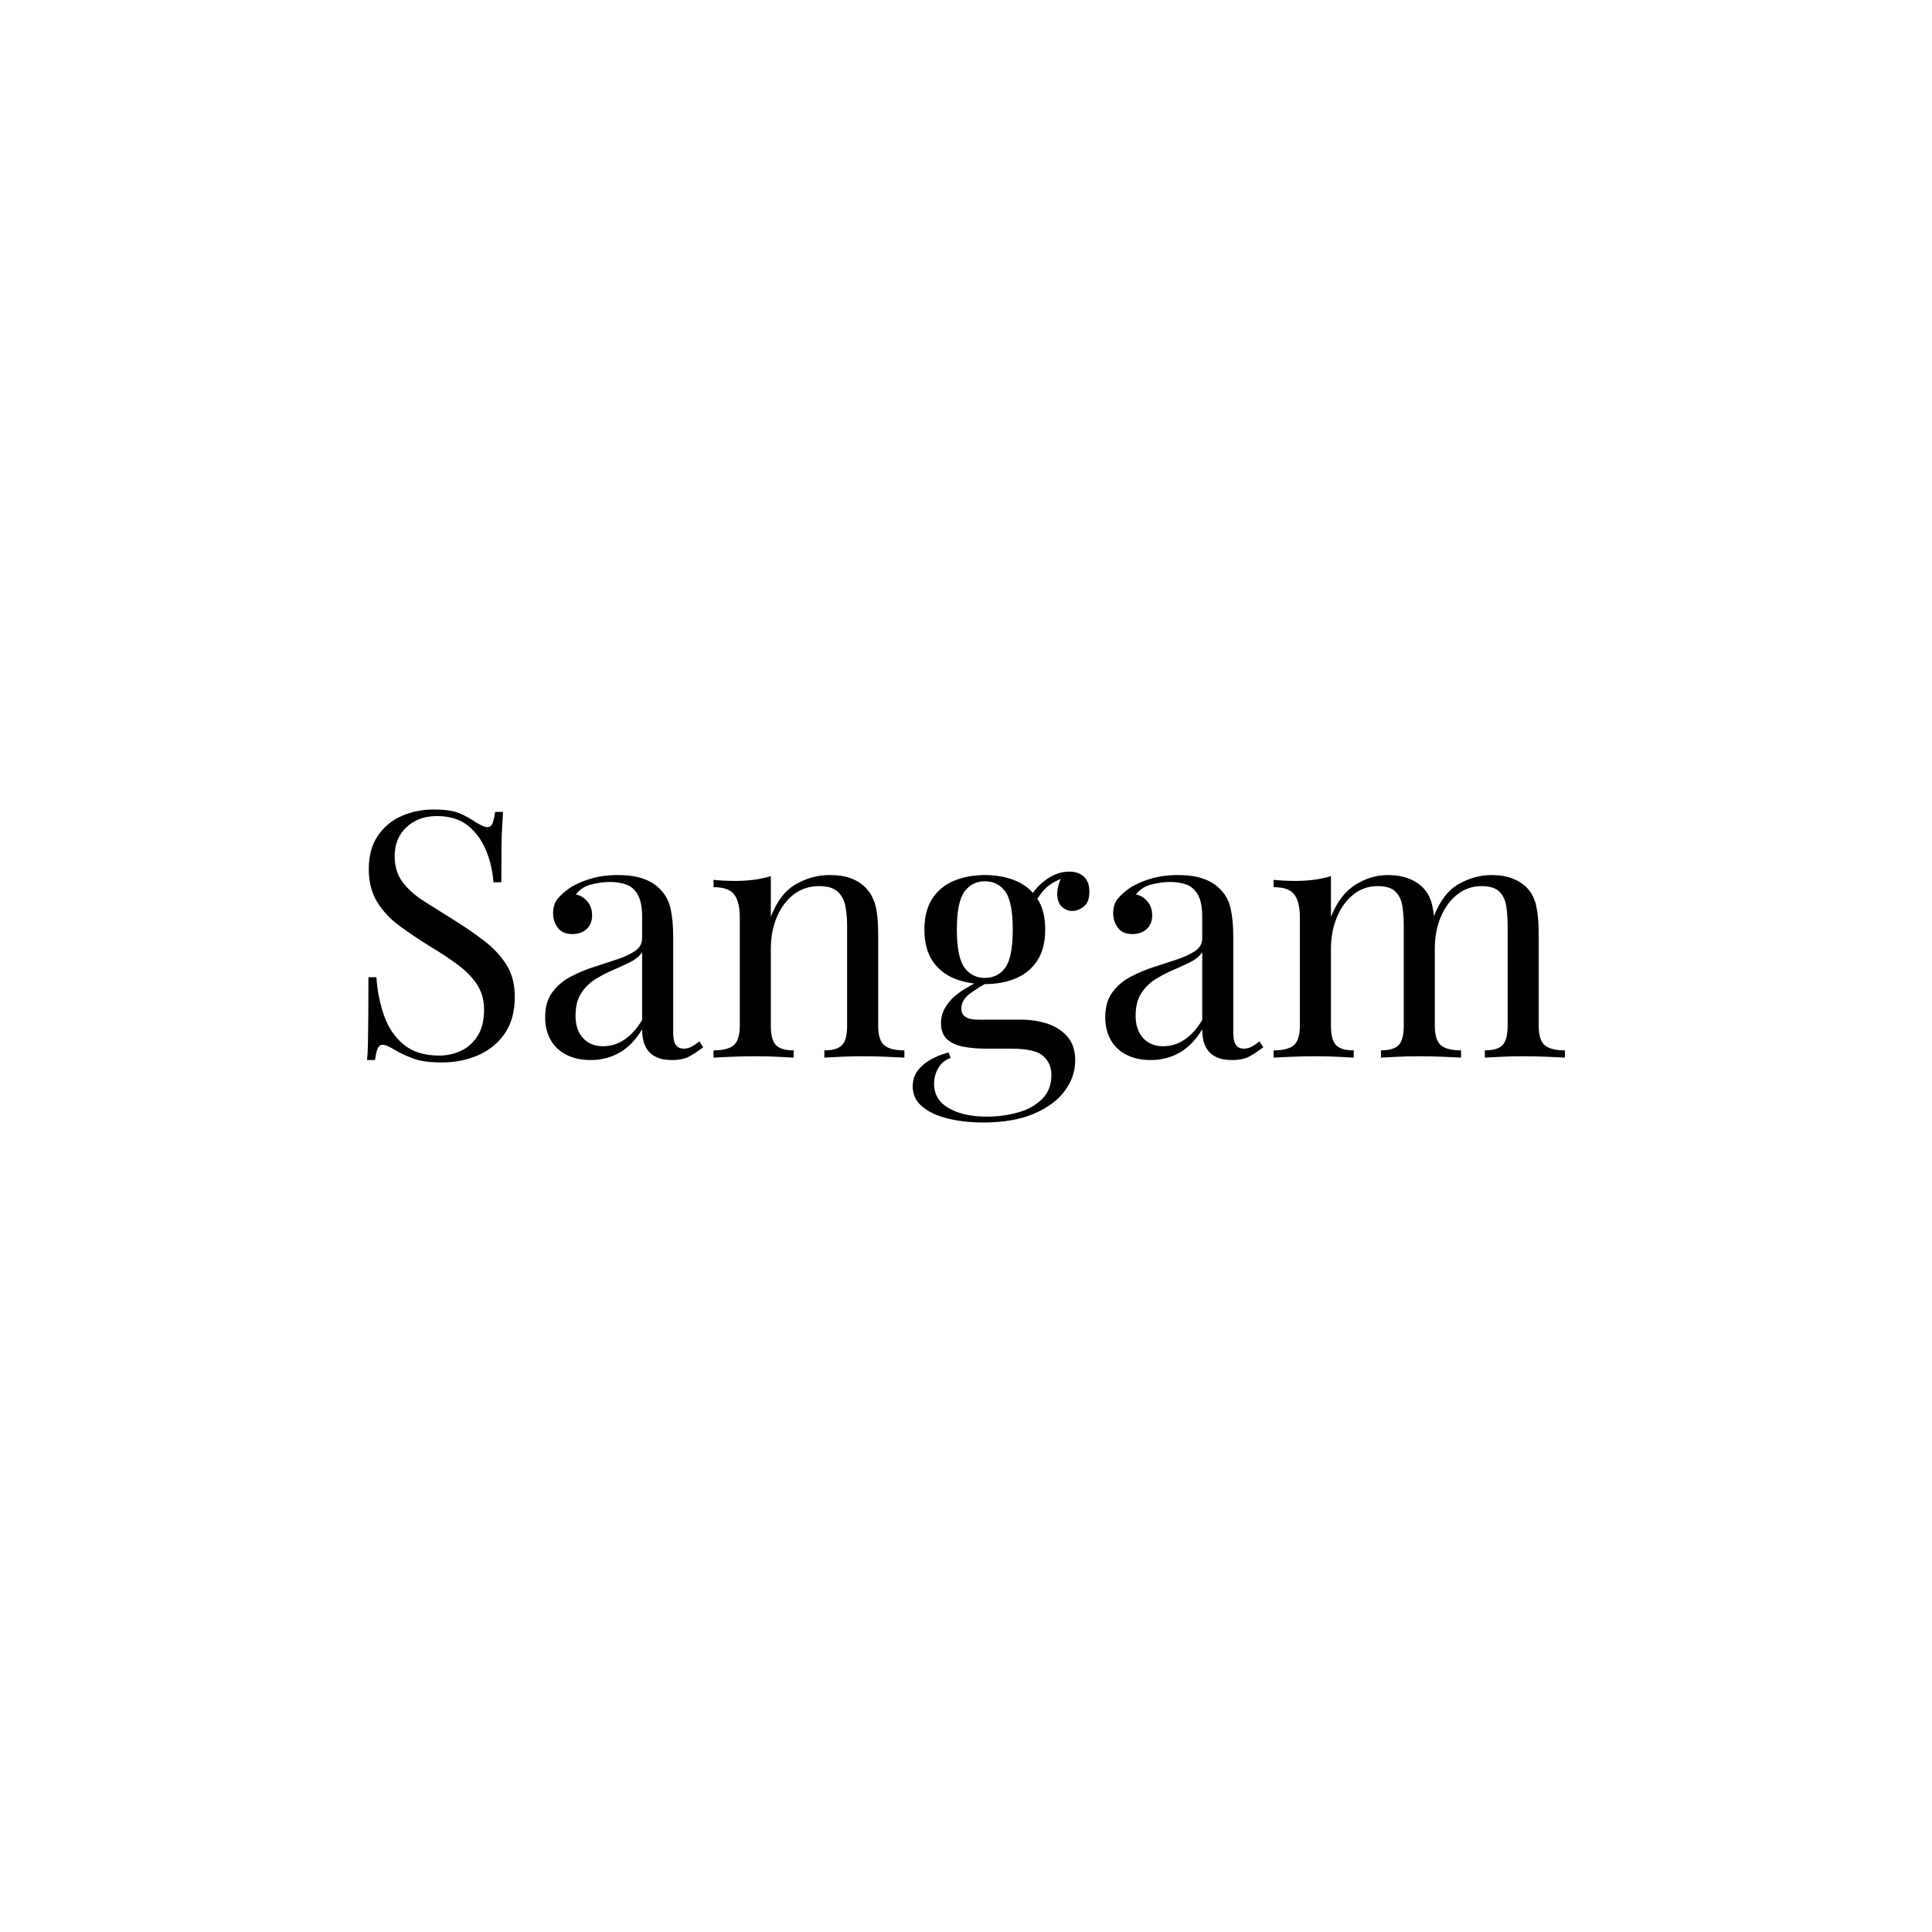
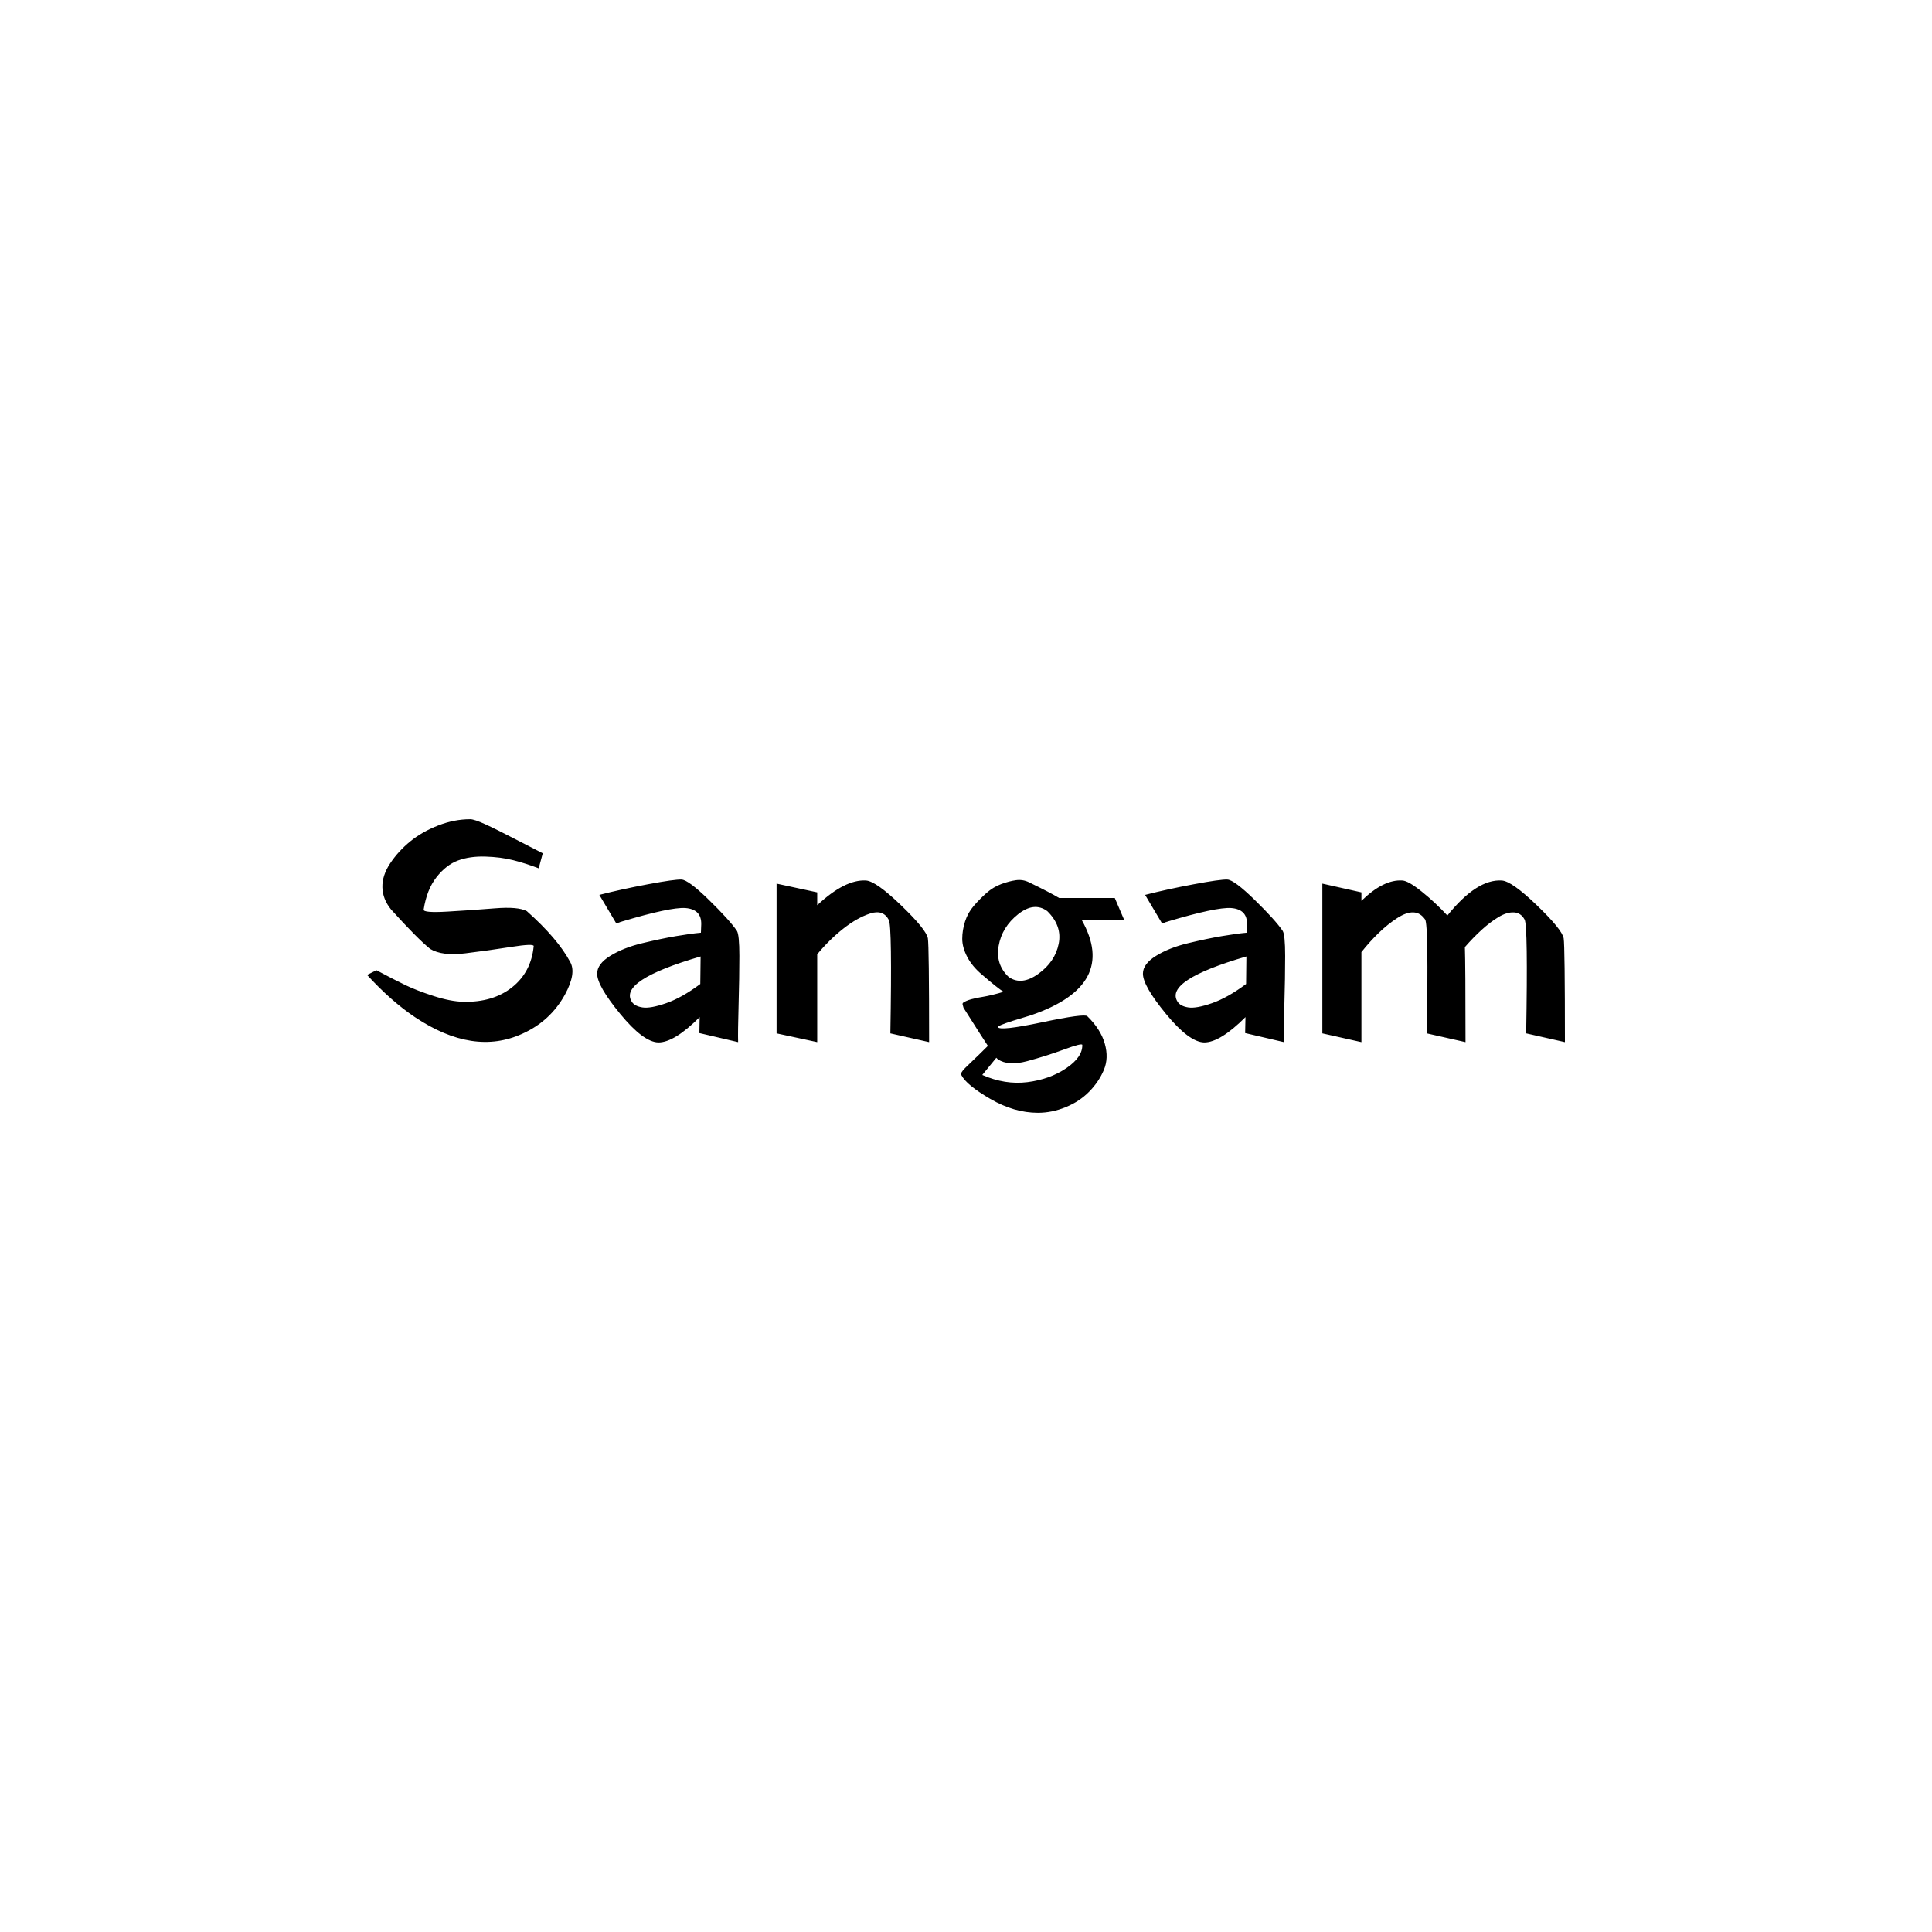
<svg xmlns="http://www.w3.org/2000/svg" width="1024" height="1024" viewBox="0 0 1024 1024">
-   <path fill="#000000" d="M229.86 429.05Q239.01 429.05 243.76 431.15Q248.52 433.26 252.18 435.82Q254.37 437.10 255.74 437.74Q257.12 438.38 258.40 438.38Q260.22 438.38 261.05 436.37Q261.87 434.35 262.42 430.33L266.63 430.33Q266.44 433.44 266.17 437.74Q265.89 442.04 265.80 449.08Q265.71 456.12 265.71 467.64L261.50 467.64Q260.96 458.86 257.66 450.82Q254.37 442.77 248.06 437.65Q241.75 432.53 231.51 432.53Q221.81 432.53 215.50 438.38Q209.19 444.23 209.19 453.74Q209.19 461.97 213.40 467.55Q217.61 473.13 224.65 477.61Q231.69 482.09 239.92 487.22Q249.43 493.07 256.84 498.83Q264.25 504.59 268.55 511.54Q272.85 518.49 272.85 528.37Q272.85 540.08 267.54 547.76Q262.24 555.44 253.46 559.28Q244.68 563.12 234.07 563.12Q224.37 563.12 218.70 560.93Q213.03 558.73 209.01 556.36Q204.99 553.79 202.79 553.79Q200.96 553.79 200.14 555.81Q199.32 557.82 198.77 561.84L194.56 561.84Q194.93 558 195.02 552.79Q195.11 547.58 195.20 539.16Q195.29 530.75 195.29 517.94L199.50 517.94Q200.23 528.92 203.61 538.43Q207 547.94 214.04 553.70Q221.08 559.47 232.79 559.47Q238.82 559.47 244.22 557Q249.62 554.53 253.09 549.13Q256.57 543.73 256.57 535.14Q256.57 527.64 253 522.06Q249.43 516.48 243.03 511.63Q236.63 506.79 228.03 501.67Q219.44 496.36 211.94 490.87Q204.44 485.39 199.96 478.16Q195.47 470.94 195.47 460.69Q195.47 449.90 200.32 442.86Q205.17 435.82 213.03 432.43Q220.90 429.05 229.86 429.05M313.09 561.84Q305.59 561.84 300.10 559.01Q294.61 556.17 291.78 551.05Q288.94 545.93 288.94 539.16Q288.94 531.11 292.69 525.99Q296.44 520.87 302.29 517.76Q308.15 514.65 314.64 512.55Q321.13 510.45 326.99 508.52Q332.84 506.60 336.59 504.04Q340.34 501.48 340.34 497.28L340.34 485.94Q340.34 478.25 338.05 474.23Q335.77 470.21 331.93 468.83Q328.08 467.46 323.33 467.46Q318.76 467.46 313.54 468.74Q308.33 470.02 305.22 474.05Q308.70 474.78 311.26 477.70Q313.82 480.63 313.82 485.20Q313.82 489.78 310.89 492.43Q307.96 495.08 303.39 495.08Q298.09 495.08 295.62 491.70Q293.15 488.31 293.15 484.11Q293.15 479.35 295.53 476.42Q297.90 473.50 301.56 470.94Q305.77 468.01 312.45 465.91Q319.12 463.80 327.54 463.80Q335.03 463.80 340.34 465.54Q345.64 467.28 349.12 470.57Q353.87 474.96 355.34 481.27Q356.80 487.58 356.80 496.36L356.80 547.21Q356.80 551.78 358.17 553.79Q359.54 555.81 362.47 555.81Q364.48 555.81 366.31 554.89Q368.14 553.98 370.70 551.97L372.71 555.08Q368.87 558 365.40 559.92Q361.92 561.84 356.07 561.84Q350.76 561.84 347.29 560.01Q343.81 558.18 342.08 554.62Q340.34 551.05 340.34 545.56Q335.40 553.79 328.54 557.82Q321.68 561.84 313.09 561.84M319.67 554.53Q325.71 554.53 330.92 551.05Q336.13 547.58 340.34 540.63L340.34 504.78Q338.14 507.88 333.94 509.99Q329.73 512.09 324.79 514.19Q319.85 516.30 315.37 519.13Q310.89 521.97 307.96 526.54Q305.04 531.11 305.04 538.43Q305.04 545.75 308.97 550.14Q312.90 554.53 319.67 554.53M439.66 463.80Q446.61 463.80 451.27 465.63Q455.94 467.46 459.05 470.75Q462.52 474.41 463.99 479.90Q465.45 485.39 465.45 494.72L465.45 543.55Q465.45 551.23 468.65 553.98Q471.85 556.72 479.35 556.72L479.35 560.56Q476.24 560.38 469.84 560.11Q463.44 559.83 457.40 559.83Q451.37 559.83 445.60 560.11Q439.84 560.38 436.92 560.56L436.92 556.72Q443.50 556.72 446.24 553.98Q448.99 551.23 448.99 543.55L448.99 490.69Q448.99 485.02 448.07 480.27Q447.16 475.51 443.96 472.58Q440.76 469.66 434.17 469.66Q426.49 469.66 420.73 474.05Q414.97 478.44 411.77 486.03Q408.56 493.62 408.56 502.95L408.56 543.55Q408.56 551.23 411.31 553.98Q414.05 556.72 420.64 556.72L420.64 560.56Q417.71 560.38 411.95 560.11Q406.19 559.83 400.15 559.83Q394.11 559.83 387.71 560.11Q381.31 560.38 378.20 560.56L378.20 556.72Q385.70 556.72 388.90 553.98Q392.10 551.23 392.10 543.55L392.10 486.30Q392.10 478.07 389.18 474.14Q386.25 470.21 378.20 470.21L378.20 466.36Q384.05 466.91 389.54 466.91Q394.85 466.91 399.69 466.27Q404.54 465.63 408.56 464.35L408.56 485.94Q413.32 473.50 421.83 468.65Q430.33 463.80 439.66 463.80M521.05 594.95Q511.36 594.95 502.76 592.94Q494.17 590.93 488.95 586.63Q483.74 582.33 483.74 575.74Q483.74 569.34 488.86 564.77Q493.98 560.20 502.76 557.82L503.86 560.75Q499.84 562.03 497.46 565.87Q495.08 569.71 495.08 574.46Q495.08 582.88 502.85 587.36Q510.63 591.84 523.07 591.84Q531.30 591.84 539.16 589.74Q547.03 587.63 552.15 582.69Q557.27 577.76 557.27 569.71Q557.27 563.67 552.97 559.74Q548.67 555.81 536.05 555.81L522.52 555.81Q516.66 555.81 511.18 554.89Q505.69 553.98 502.21 551.05Q498.74 548.12 498.74 542.09Q498.74 535.87 503.86 530.11Q508.98 524.35 522.70 518.31L524.90 519.96Q518.68 523.25 514.10 526.63Q509.53 530.02 509.53 534.59Q509.53 540.44 518.31 540.44L541.17 540.44Q548.86 540.44 555.35 542.64Q561.84 544.83 565.87 549.59Q569.89 554.34 569.89 562.03Q569.89 570.62 564.40 578.12Q558.92 585.62 548.03 590.29Q537.15 594.95 521.05 594.95M521.97 521.60Q513.01 521.60 505.69 518.58Q498.37 515.57 494.17 509.16Q489.96 502.76 489.96 492.70Q489.96 482.64 494.17 476.24Q498.37 469.84 505.69 466.82Q513.01 463.80 521.97 463.80Q531.11 463.80 538.34 466.82Q545.56 469.84 549.77 476.24Q553.98 482.64 553.98 492.70Q553.98 502.76 549.77 509.16Q545.56 515.57 538.34 518.58Q531.11 521.60 521.97 521.60M521.97 518.31Q528.92 518.31 532.85 512.82Q536.78 507.34 536.78 492.70Q536.78 478.07 532.85 472.58Q528.92 467.10 521.97 467.10Q515.20 467.10 511.18 472.58Q507.15 478.07 507.15 492.70Q507.15 507.34 511.18 512.82Q515.20 518.31 521.97 518.31M548.31 478.98L545.02 477.70Q547.58 471.49 553.79 466.73Q560.01 461.97 566.78 461.97Q571.54 461.97 574.46 464.63Q577.39 467.28 577.39 472.58Q577.39 478.25 574.37 480.54Q571.35 482.83 568.24 482.83Q565.50 482.83 563.12 480.91Q560.75 478.98 560.38 474.78Q560.01 470.57 562.94 463.99L565.32 464.53Q557.64 467.46 554.34 470.66Q551.05 473.86 548.31 478.98M609.95 561.84Q602.45 561.84 596.96 559.01Q591.47 556.17 588.64 551.05Q585.80 545.93 585.80 539.16Q585.80 531.11 589.55 525.99Q593.30 520.87 599.16 517.76Q605.01 514.65 611.50 512.55Q618 510.45 623.85 508.52Q629.70 506.60 633.45 504.04Q637.20 501.48 637.20 497.28L637.20 485.94Q637.20 478.25 634.92 474.23Q632.63 470.21 628.79 468.83Q624.95 467.46 620.19 467.46Q615.62 467.46 610.41 468.74Q605.19 470.02 602.08 474.05Q605.56 474.78 608.12 477.70Q610.68 480.63 610.68 485.20Q610.68 489.78 607.75 492.43Q604.83 495.08 600.25 495.08Q594.95 495.08 592.48 491.70Q590.01 488.31 590.01 484.11Q590.01 479.35 592.39 476.42Q594.77 473.50 598.42 470.94Q602.63 468.01 609.31 465.91Q615.98 463.80 624.40 463.80Q631.90 463.80 637.20 465.54Q642.51 467.28 645.98 470.57Q650.74 474.96 652.20 481.27Q653.66 487.58 653.66 496.36L653.66 547.21Q653.66 551.78 655.04 553.79Q656.41 555.81 659.33 555.81Q661.35 555.81 663.17 554.89Q665 553.98 667.56 551.97L669.58 555.08Q665.74 558 662.26 559.92Q658.79 561.84 652.93 561.84Q647.63 561.84 644.15 560.01Q640.68 558.18 638.94 554.62Q637.20 551.05 637.20 545.56Q632.26 553.79 625.40 557.82Q618.54 561.84 609.95 561.84M616.53 554.53Q622.57 554.53 627.78 551.05Q632.99 547.58 637.20 540.63L637.20 504.78Q635.01 507.88 630.80 509.99Q626.59 512.09 621.65 514.19Q616.72 516.30 612.23 519.13Q607.75 521.97 604.83 526.54Q601.90 531.11 601.90 538.43Q601.90 545.75 605.83 550.14Q609.77 554.53 616.53 554.53M735.42 463.80Q741.83 463.80 746.58 465.63Q751.34 467.46 754.45 470.75Q757.92 474.41 759.20 480.27Q760.48 486.12 760.48 494.72L760.48 543.55Q760.48 551.23 763.68 553.98Q766.88 556.72 774.38 556.72L774.38 560.56Q771.27 560.38 764.87 560.11Q758.47 559.83 752.43 559.83Q746.40 559.83 740.64 560.11Q734.88 560.38 731.95 560.56L731.95 556.72Q738.53 556.72 741.28 553.98Q744.02 551.23 744.02 543.55L744.02 490.69Q744.02 485.02 743.29 480.27Q742.56 475.51 739.63 472.58Q736.70 469.66 730.12 469.66Q722.99 469.66 717.41 474.05Q711.83 478.44 708.63 486.03Q705.43 493.62 705.43 502.95L705.43 543.55Q705.43 551.23 708.17 553.98Q710.91 556.72 717.50 556.72L717.50 560.56Q714.57 560.38 708.81 560.11Q703.05 559.83 697.01 559.83Q690.98 559.83 684.58 560.11Q678.17 560.38 675.06 560.56L675.06 556.72Q682.56 556.72 685.76 553.98Q688.97 551.23 688.97 543.55L688.97 486.30Q688.97 478.07 686.04 474.14Q683.11 470.21 675.06 470.21L675.06 466.36Q680.92 466.91 686.40 466.91Q691.71 466.91 696.56 466.27Q701.40 465.63 705.43 464.35L705.43 485.94Q710.18 474.05 718.41 468.92Q726.64 463.80 735.42 463.80M790.48 463.80Q796.88 463.80 801.64 465.63Q806.39 467.46 809.50 470.75Q812.98 474.41 814.26 480.27Q815.54 486.12 815.54 494.72L815.54 543.55Q815.54 551.23 818.74 553.98Q821.94 556.72 829.44 556.72L829.44 560.56Q826.33 560.38 819.93 560.11Q813.53 559.83 807.49 559.83Q801.45 559.83 795.69 560.11Q789.93 560.38 787 560.56L787 556.72Q793.59 556.72 796.33 553.98Q799.08 551.23 799.08 543.55L799.08 490.69Q799.08 485.02 798.35 480.27Q797.61 475.51 794.69 472.58Q791.76 469.66 785.18 469.66Q778.04 469.66 772.46 474.05Q766.88 478.44 763.68 485.94Q760.48 493.43 760.48 502.76L759.93 485.75Q764.87 473.13 773.29 468.47Q781.70 463.80 790.48 463.80" />
+   <path fill="#000000" d="M287.67 452.27L285.52 460.23Q278.56 457.57 272.01 455.92Q265.47 454.26 257.27 454.01Q249.07 453.76 242.77 456.08Q236.48 458.40 231.34 464.95Q226.20 471.49 224.55 482.10Q224.22 483.92 237.14 483.17Q250.06 482.43 262.32 481.43Q274.58 480.44 279.22 482.92Q295.62 497.50 302.25 509.93Q305.56 515.89 299.43 527.16Q291.65 541.24 276.90 547.87Q250.89 559.80 219.91 539.09Q207.32 530.64 194.56 516.72L199.53 514.24Q209.14 519.37 215.02 522.19Q220.90 525.01 229.85 527.91Q238.80 530.80 245.59 530.97Q261.33 531.30 271.43 523.27Q281.54 515.23 282.87 501.48Q283.03 499.99 270.94 501.89Q258.84 503.80 246.58 505.29Q234.32 506.78 228.03 502.97Q221.40 497.67 207.32 482.10Q202.84 476.63 202.68 470.33Q202.51 464.04 206.82 457.57Q211.13 451.11 217.42 445.98Q223.72 440.84 232.25 437.53Q240.78 434.21 249.23 434.21Q251.39 434.21 257.35 436.95Q263.32 439.68 273.84 445.15Q284.36 450.62 287.67 452.27M326.77 489.38L326.61 489.38L317.66 474.31Q329.26 471.33 343.42 468.68Q357.59 466.02 361.23 466.19Q364.88 466.36 375.81 477.04Q386.75 487.73 390.56 493.36Q391.88 495.35 391.88 506.70Q391.88 518.05 391.47 532.63Q391.05 547.21 391.22 552.34L370.68 547.54L370.84 539.09Q357.42 552.51 348.97 552.51Q341.02 552.34 328.76 537.43Q316.50 522.52 316.50 516.06Q316.50 510.92 323.46 506.62Q330.42 502.31 340.44 499.91Q350.46 497.50 358.25 496.18Q366.04 494.85 371.50 494.36L371.67 489.88Q371.84 481.93 363.22 481.27Q355.27 480.77 329.75 488.39L329.59 488.39L329.42 488.56L329.26 488.56L329.09 488.56L328.93 488.72L328.76 488.72L328.59 488.72L328.43 488.89L328.26 488.89L328.10 488.89L327.93 489.05L327.77 489.05L327.60 489.05L327.43 489.05L327.27 489.22L327.10 489.22L326.94 489.22L326.77 489.38M334.89 530.97Q336.38 533.29 340.52 533.95Q344.66 534.62 353.03 531.72Q361.40 528.82 371.17 521.53L371.34 506.95Q327.60 519.70 334.89 530.97M411.60 468.34L433.14 472.98L433.14 479.78Q447.88 466.02 458.98 466.69Q464.28 467.02 477.62 479.86Q490.96 492.70 491.79 497.34Q492.45 501.65 492.45 552.34L471.91 547.70Q472.90 490.88 471.08 487.56Q468.10 481.93 461.22 484.17Q454.34 486.40 446.97 492.20Q439.60 498 433.14 505.79L433.14 552.34L411.60 547.70L411.60 468.34M528.90 544.39Q529.89 546.54 552.34 541.82Q574.79 537.10 576.28 538.59Q583.41 545.55 585.56 553.17Q587.72 560.79 585.06 567.09Q582.41 573.38 577.28 578.60Q572.14 583.82 564.85 586.80Q557.56 589.79 550.11 589.79Q537.51 589.79 524.84 582.41Q512.17 575.04 509.51 569.74Q509.18 569.24 509.68 568.33Q510.18 567.42 511.50 566.09Q512.83 564.77 514.40 563.28Q515.98 561.79 518.63 559.22Q521.28 556.65 523.60 554.33Q521.78 551.68 510.67 534.12Q510.34 532.96 510.18 532.30Q510.01 531.63 511.09 531.05Q512.17 530.47 513.33 530.06Q514.49 529.64 516.72 529.15Q518.96 528.65 521.03 528.32Q523.10 527.99 526.17 527.24Q529.23 526.50 531.88 525.67Q528.90 523.85 520.45 516.56Q515.31 512.25 512.66 507.20Q510.01 502.14 510.01 497.59Q510.01 493.03 511.50 488.39Q512.99 483.75 516.14 480.11Q519.29 476.46 522.85 473.31Q526.41 470.17 530.64 468.59Q534.86 467.02 538.51 466.52Q542.15 466.02 545.47 467.68Q556.73 473.15 561.37 475.96L590.86 475.96L595.83 487.56L573.30 487.56Q592.85 522.19 546.46 538.09Q542.82 539.25 536.69 541.08Q528.90 543.56 528.90 544.39M555.08 482.92Q548.12 477.79 539.59 484.58Q531.05 491.37 529.31 501.31Q527.57 511.25 534.70 517.88Q541.49 522.52 550.35 516.14Q559.22 509.76 561.12 500.24Q563.03 490.71 555.08 482.92M528.90 561.46L528.07 560.63L520.62 569.74Q532.71 575.04 544.56 573.55Q556.40 572.06 565.10 566.18Q573.80 560.30 573.63 553.83Q573.63 552.67 563.94 556.24Q554.25 559.80 544.31 562.45Q534.37 565.10 528.90 561.46M616.05 489.38L615.88 489.38L606.93 474.31Q618.53 471.33 632.70 468.68Q646.86 466.02 650.51 466.19Q654.15 466.36 665.09 477.04Q676.02 487.73 679.83 493.36Q681.16 495.35 681.16 506.70Q681.16 518.05 680.74 532.63Q680.33 547.21 680.50 552.34L659.95 547.54L660.12 539.09Q646.70 552.51 638.25 552.51Q630.29 552.34 618.03 537.43Q605.77 522.52 605.77 516.06Q605.77 510.92 612.73 506.62Q619.69 502.31 629.71 499.91Q639.74 497.50 647.53 496.18Q655.31 494.85 660.78 494.36L660.94 489.88Q661.11 481.93 652.50 481.27Q644.54 480.77 619.03 488.39L618.86 488.39L618.70 488.56L618.53 488.56L618.37 488.56L618.20 488.72L618.03 488.72L617.87 488.72L617.70 488.89L617.54 488.89L617.37 488.89L617.21 489.05L617.04 489.05L616.87 489.05L616.71 489.05L616.54 489.22L616.38 489.22L616.21 489.22L616.05 489.38M624.16 530.97Q625.66 533.29 629.80 533.95Q633.94 534.62 642.31 531.72Q650.67 528.82 660.45 521.53L660.61 506.95Q616.87 519.70 624.16 530.97M700.87 468.34L721.58 472.98L721.58 477.46Q733.35 466.02 743.29 466.69Q746.44 466.85 753.56 472.57Q760.68 478.28 767.14 485.24Q782.72 465.86 795.97 466.69Q801.27 467.02 814.61 479.86Q827.95 492.70 828.78 497.34Q829.44 501.65 829.44 552.34L808.90 547.70Q809.89 490.71 808.07 487.40Q806.08 483.75 802.35 483.59Q798.62 483.42 794.23 486.07Q789.84 488.72 785.37 492.78Q780.90 496.84 776.42 501.98Q776.75 511.09 776.75 552.34L756.21 547.70Q757.20 490.71 755.38 487.40Q752.90 483.75 749.17 483.59Q745.44 483.42 740.47 486.65Q735.50 489.88 730.78 494.44Q726.06 498.99 721.58 504.63L721.58 552.34L700.87 547.70" />
</svg>
